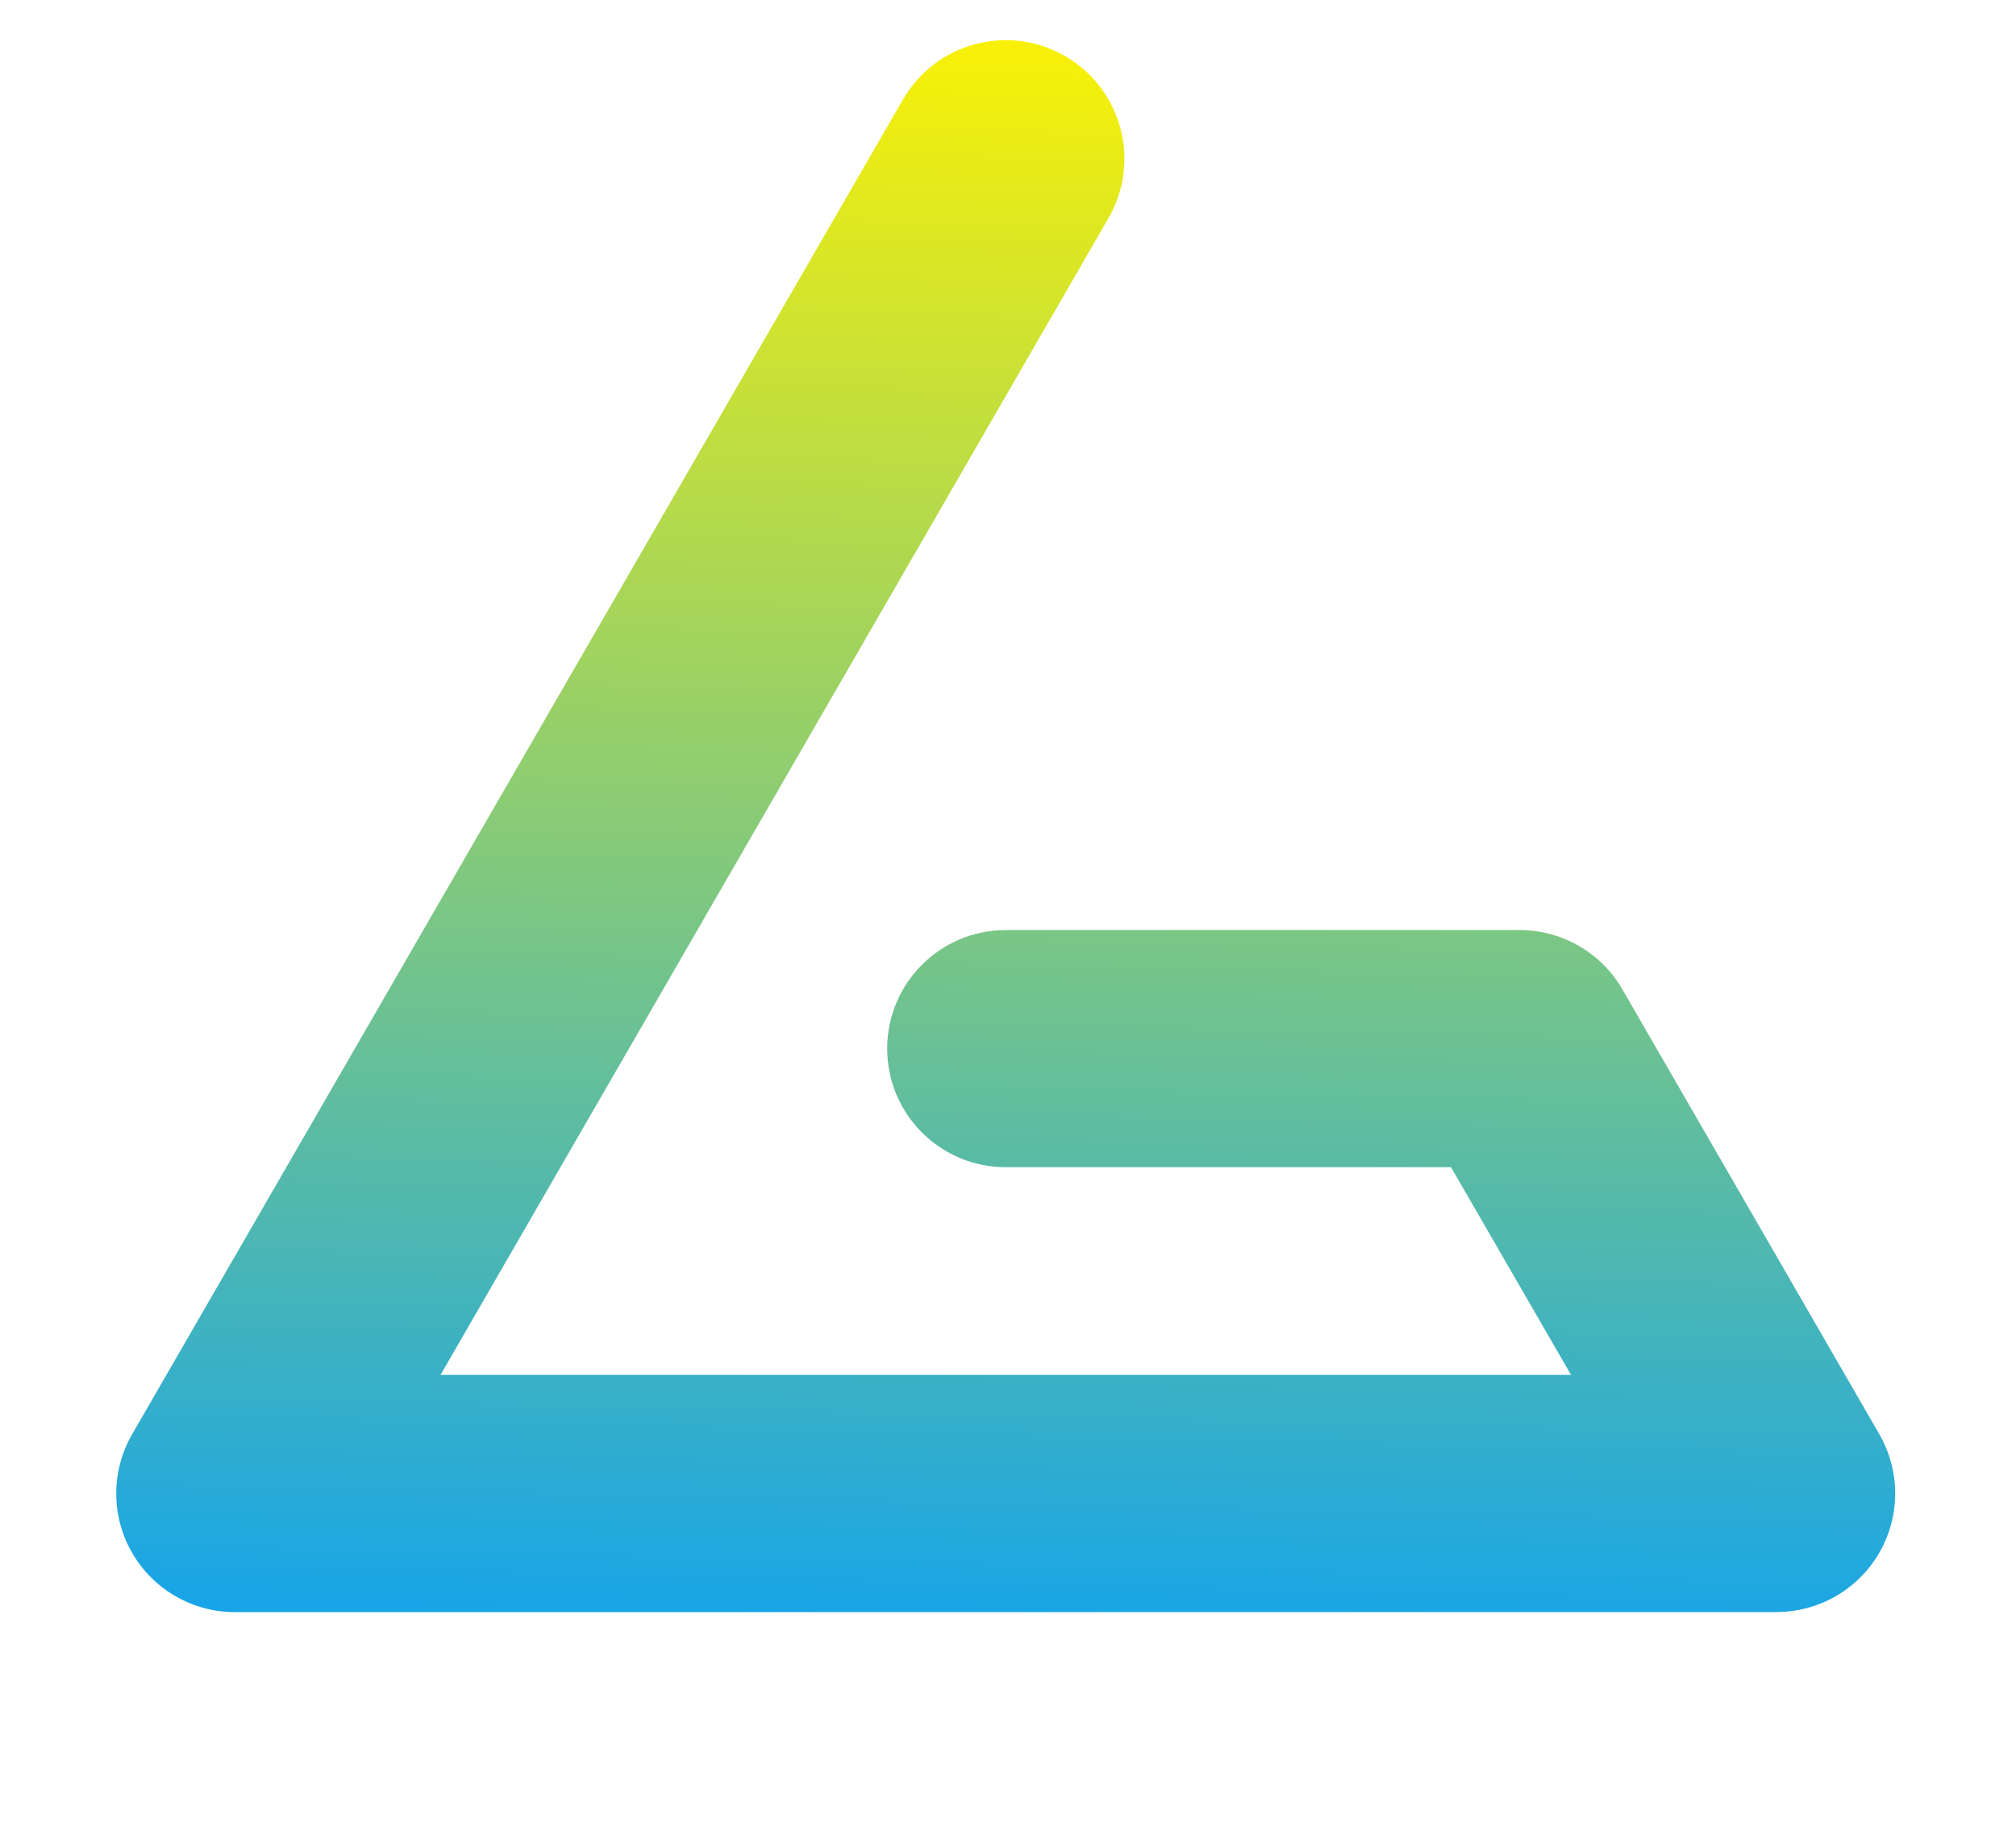
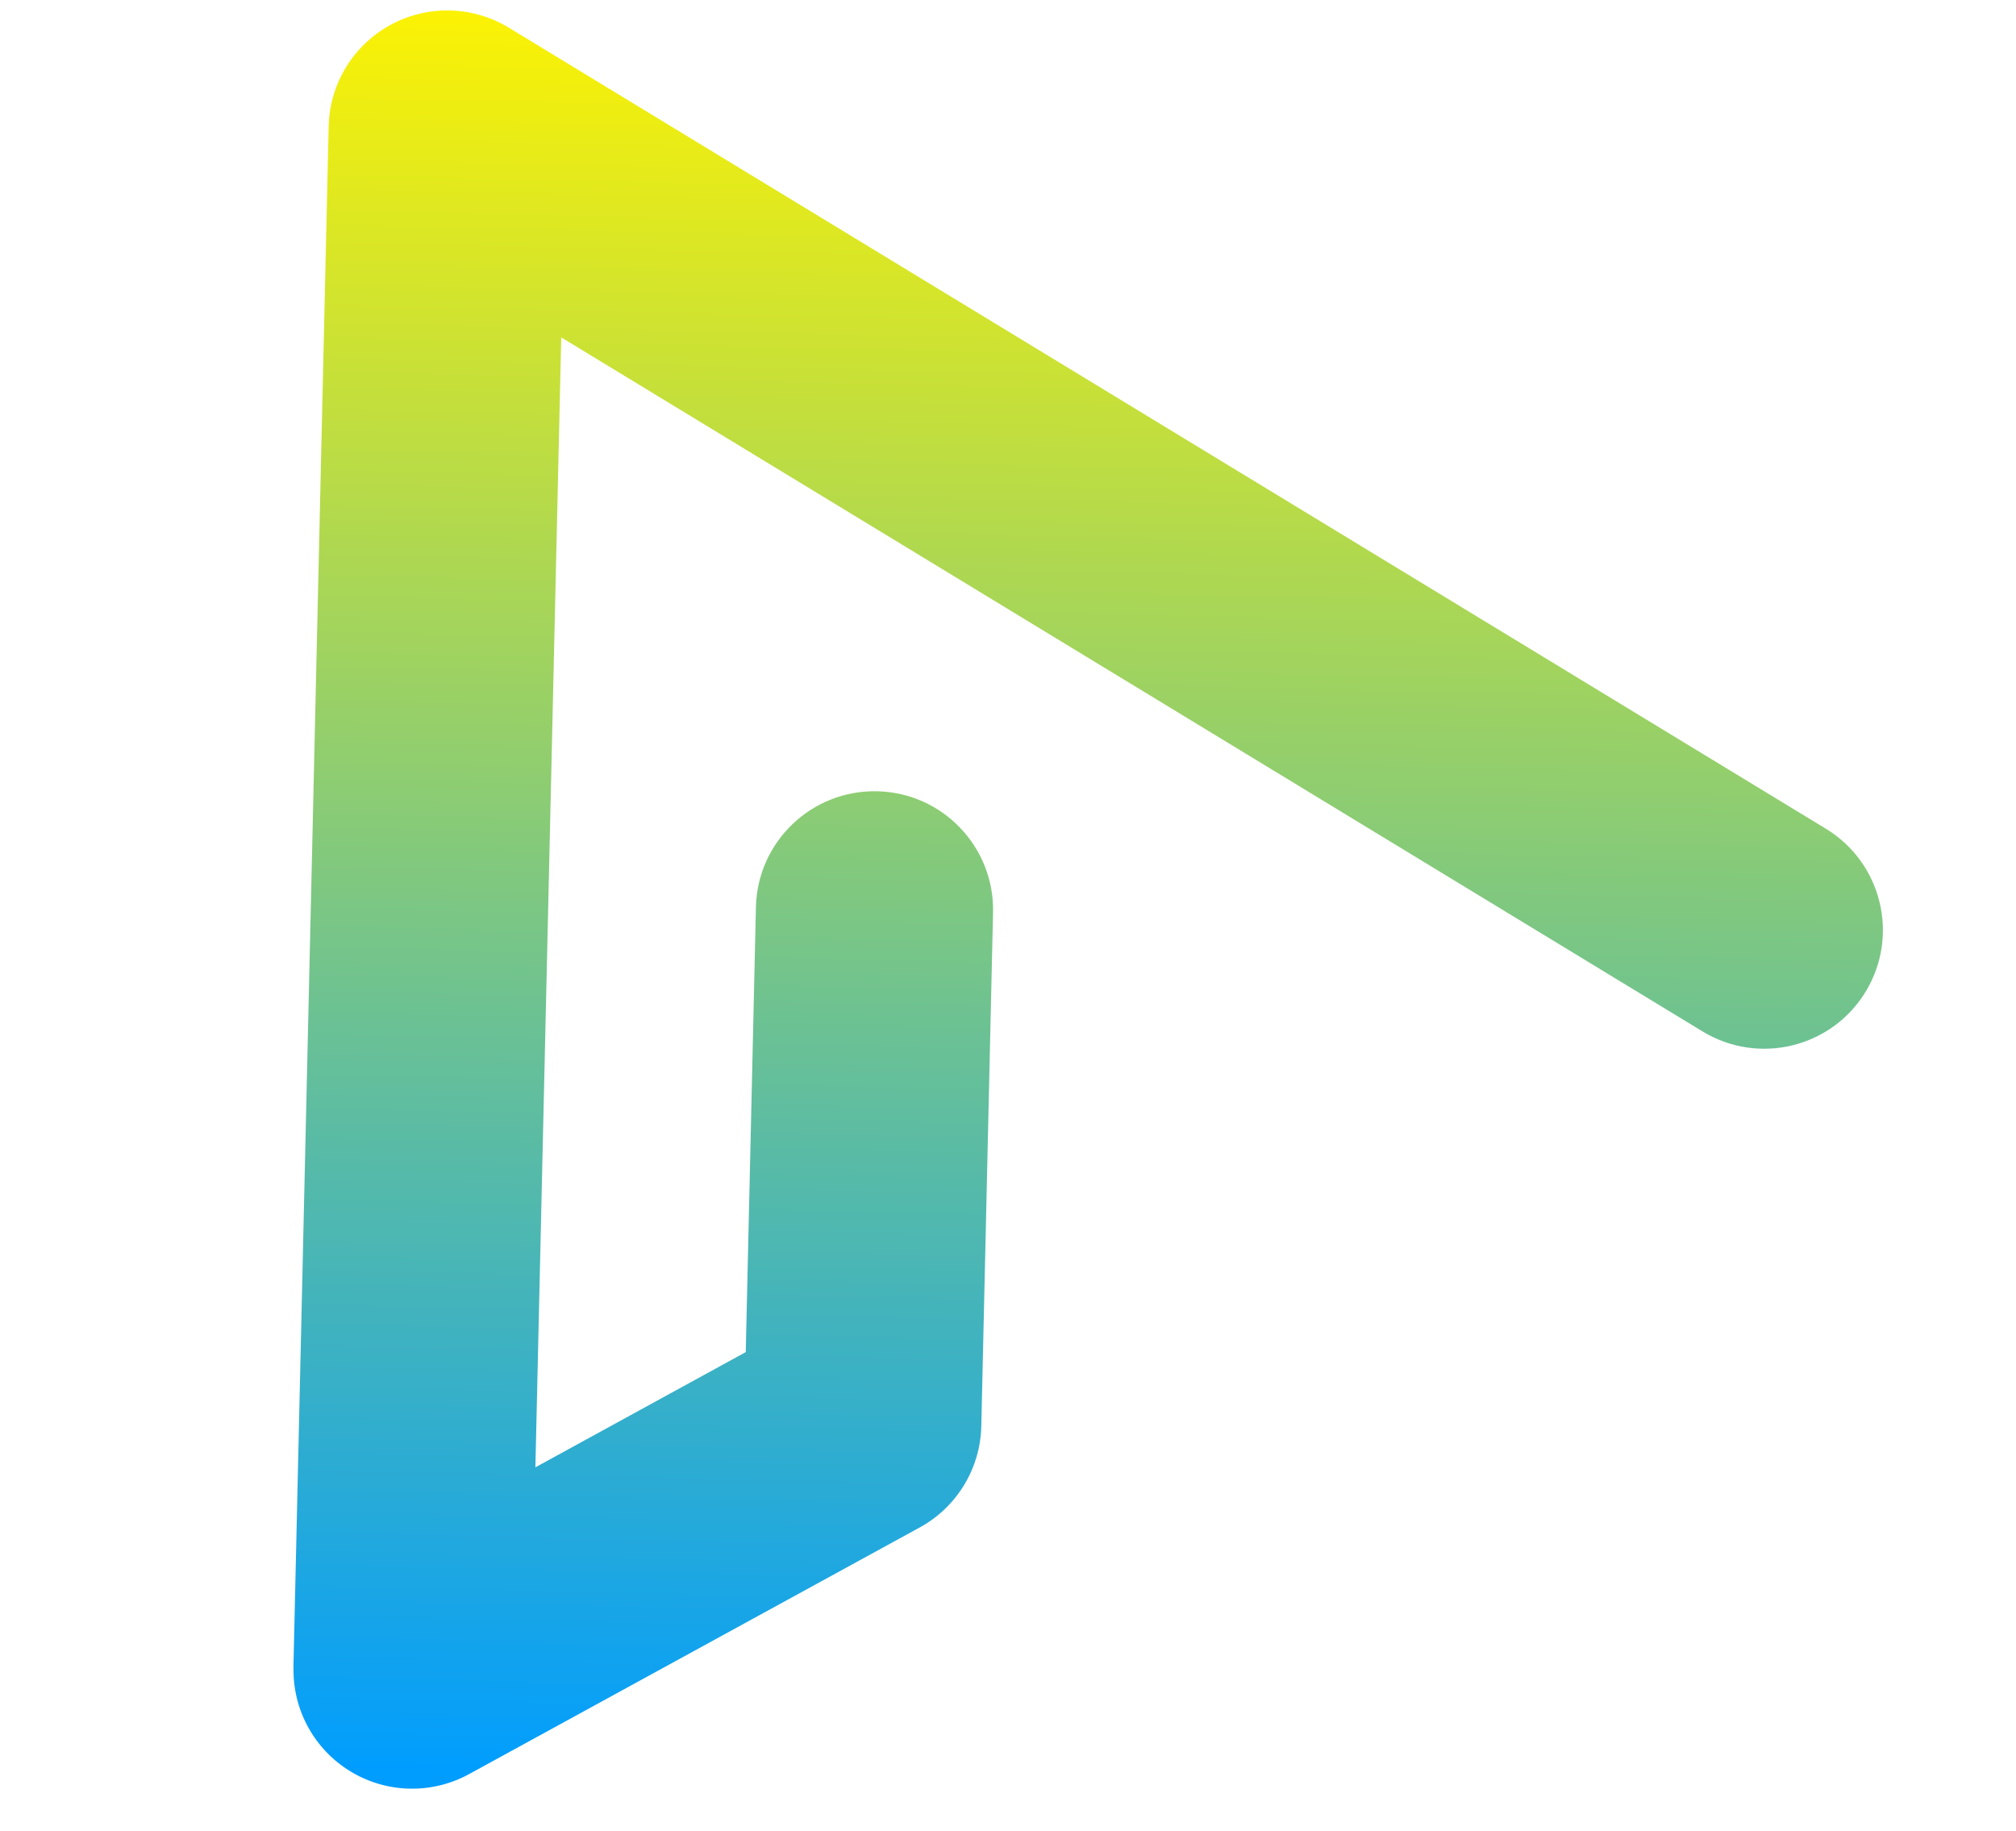
<svg xmlns="http://www.w3.org/2000/svg" viewBox="0 0 577.99 524.83">
  <defs>
-     <style>.cls-1{fill:none;}.cls-2{clip-path:url(#clip-path);}.cls-3{fill:url(#linear-gradient);}</style>
+     <style>.cls-1{fill:none}.cls-2{clip-path:url(#clip-path)}.cls-3{fill:url(#linear-gradient)}</style>
    <clipPath id="clip-path">
-       <path class="cls-1" d="M509.34,462.28h-442a34,34,0,0,1-29.46-51l221-382.74a34,34,0,1,1,58.93,34L126.31,394.24h324.1L416,334.7H288.36a34,34,0,1,1,0-68H435.68a34,34,0,0,1,29.46,17L538.8,411.25a34,34,0,0,1-29.46,51Z" />
+       <path class="cls-1" d="M509.34 462.28h-442a34 34 0 0 1-29.46-51l221-382.74a34 34 0 1 1 58.93 34l-191.5 331.7h324.1L416 334.7H288.36a34 34 0 1 1 0-68h147.32a34 34 0 0 1 29.46 17l73.66 127.55a34 34 0 0 1-29.46 51z" />
    </clipPath>
-     <linearGradient id="linear-gradient" x1="-3513.53" y1="-4137.42" x2="-3020.21" y2="-4137.42" gradientTransform="translate(3679.97 4399.84) scale(1.04 1)" gradientUnits="userSpaceOnUse">
+     <linearGradient id="linear-gradient" x1="-3513.53" y1="-4137.42" x2="-3020.21" y2="-4137.42" gradientTransform="matrix(1.04 0 0 1 3679.97 4399.84)" gradientUnits="userSpaceOnUse">
      <stop offset="0" stop-color="#fff300" />
      <stop offset="1" stop-color="#009dff" />
    </linearGradient>
  </defs>
  <g id="Layer_2" data-name="Layer 2">
-     <g id="Layer_1-2" data-name="Layer 1">
-       <g class="cls-2">
-         <rect class="cls-3" x="32.97" y="-20.81" width="512.06" height="566.46" transform="translate(557.93 -20.52) rotate(91.31)" />
-       </g>
-     </g>
+     <path class="cls-2 cls-3" transform="rotate(91.31 288.993 262.399)" d="M32.97-20.81h512.06v566.46H32.97z" id="Layer_1-2" data-name="Layer 1" />
  </g>
</svg>
